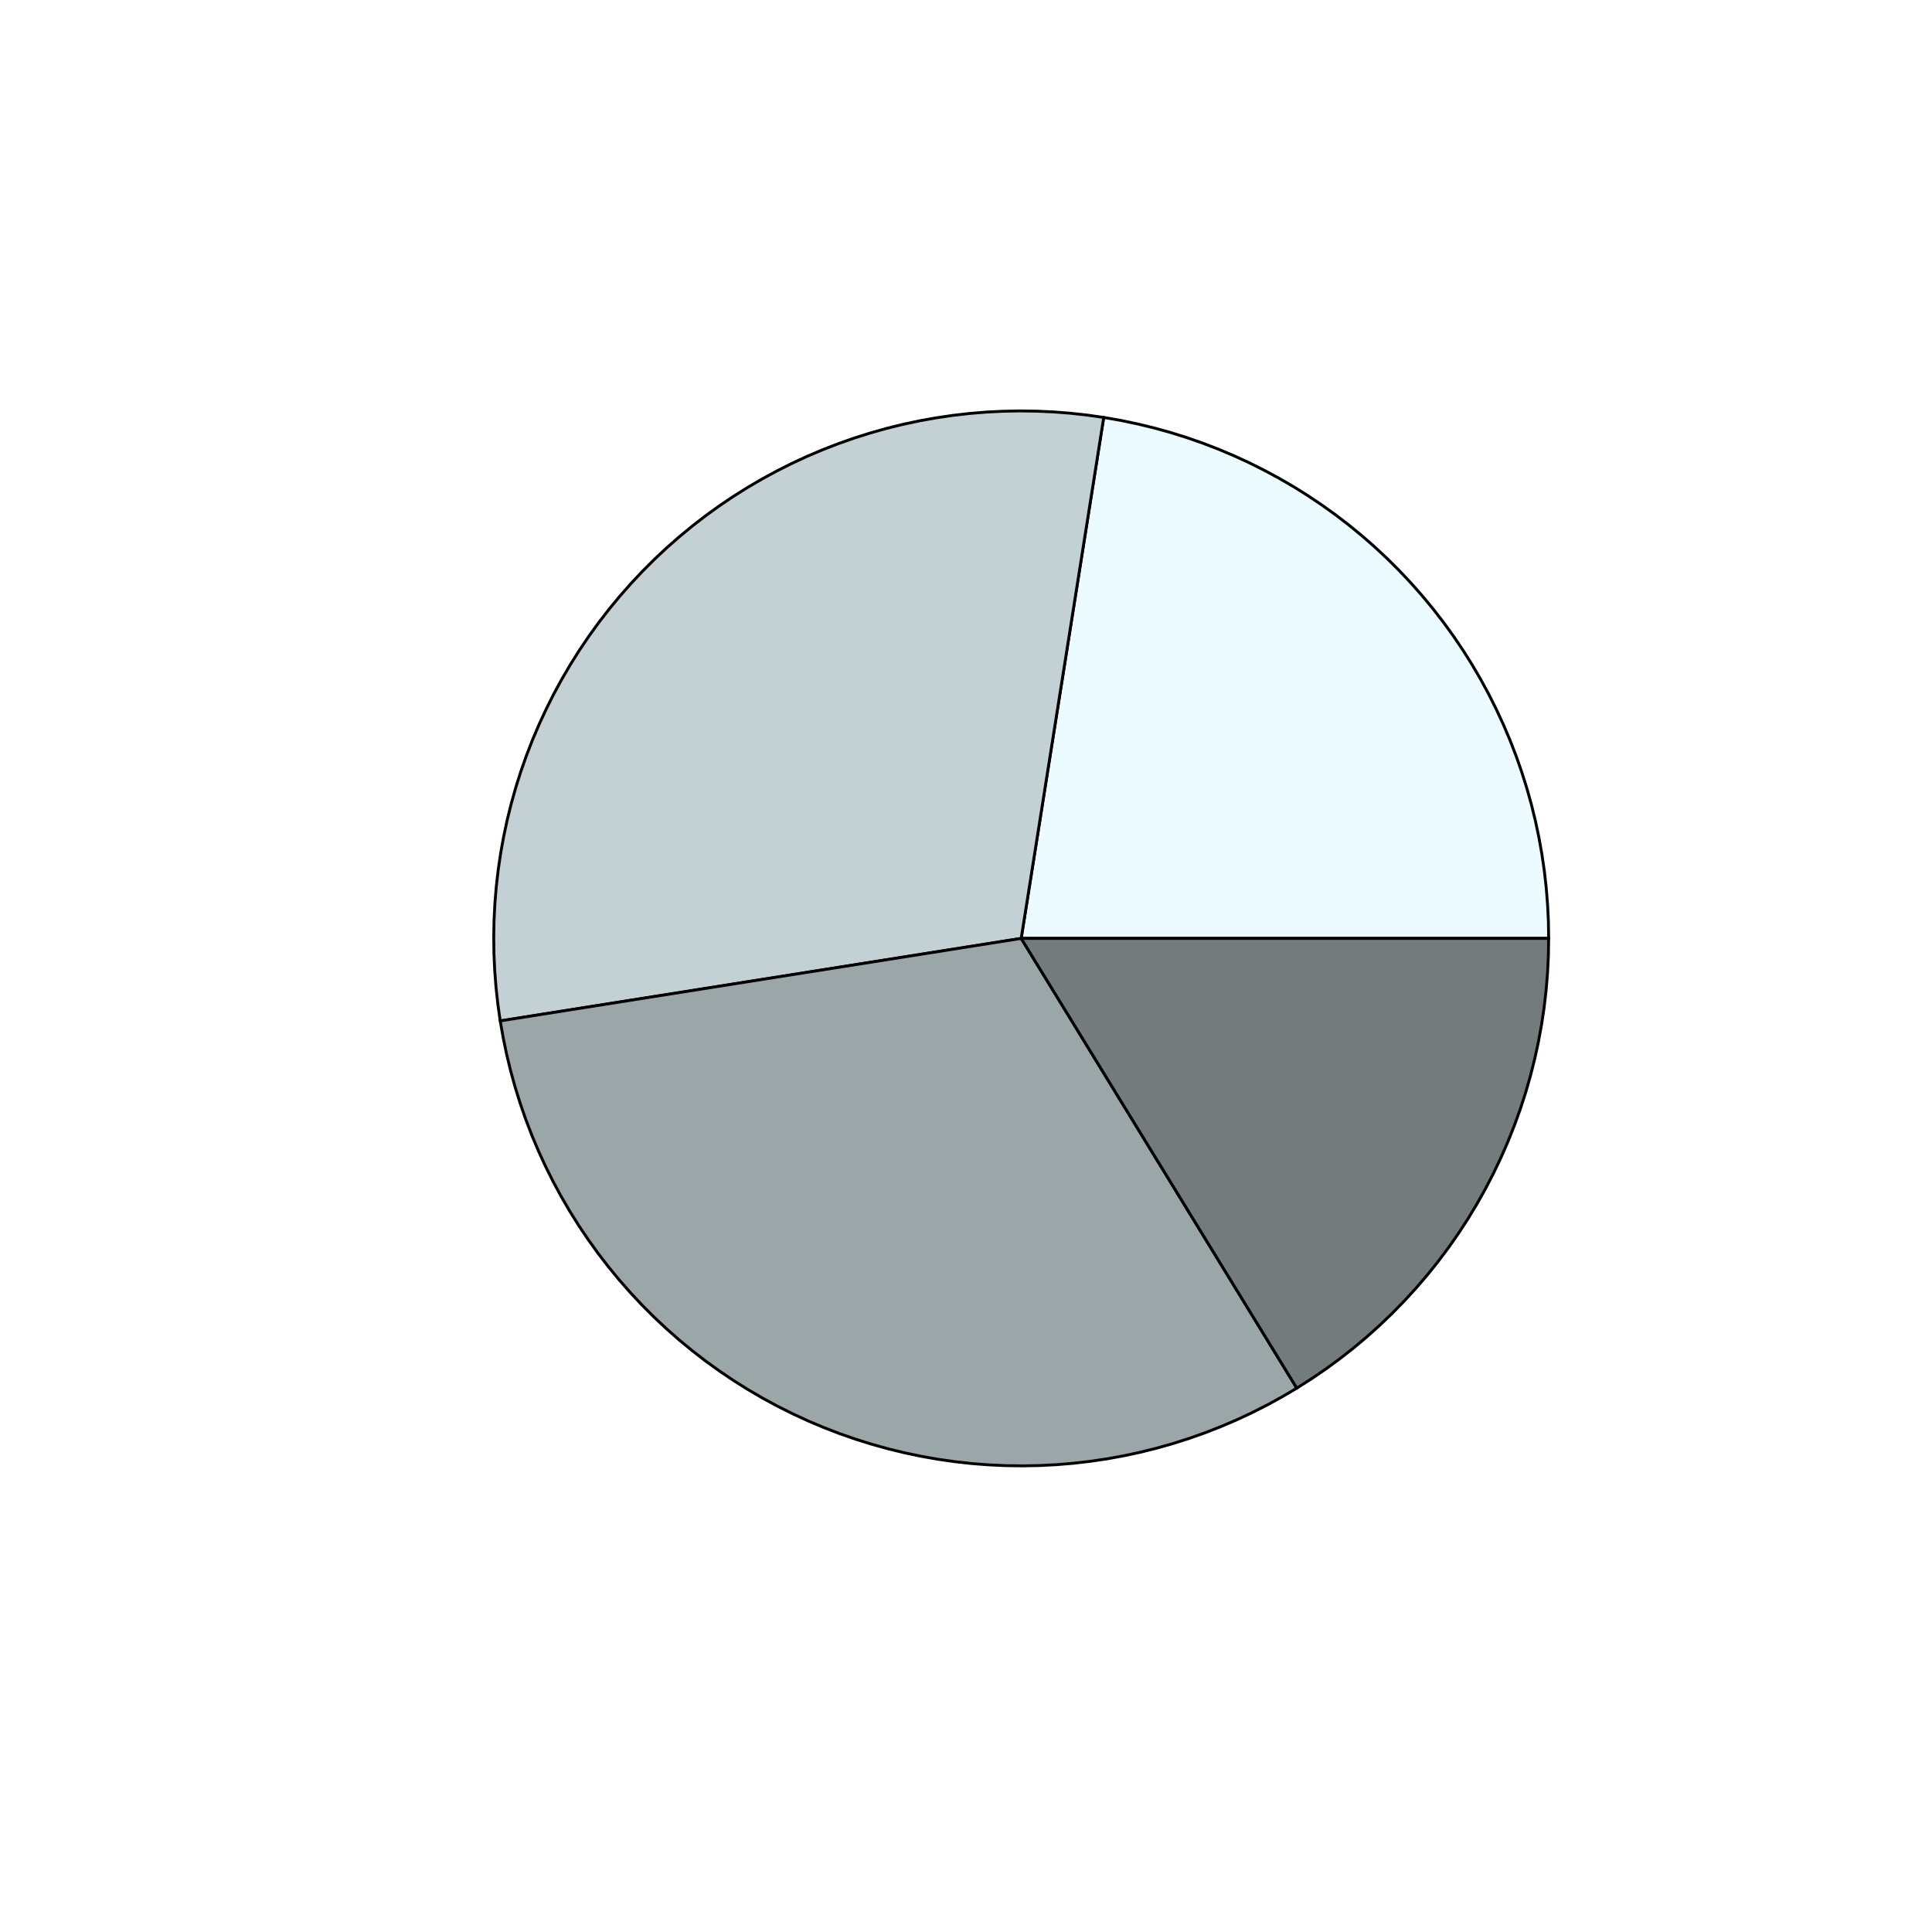
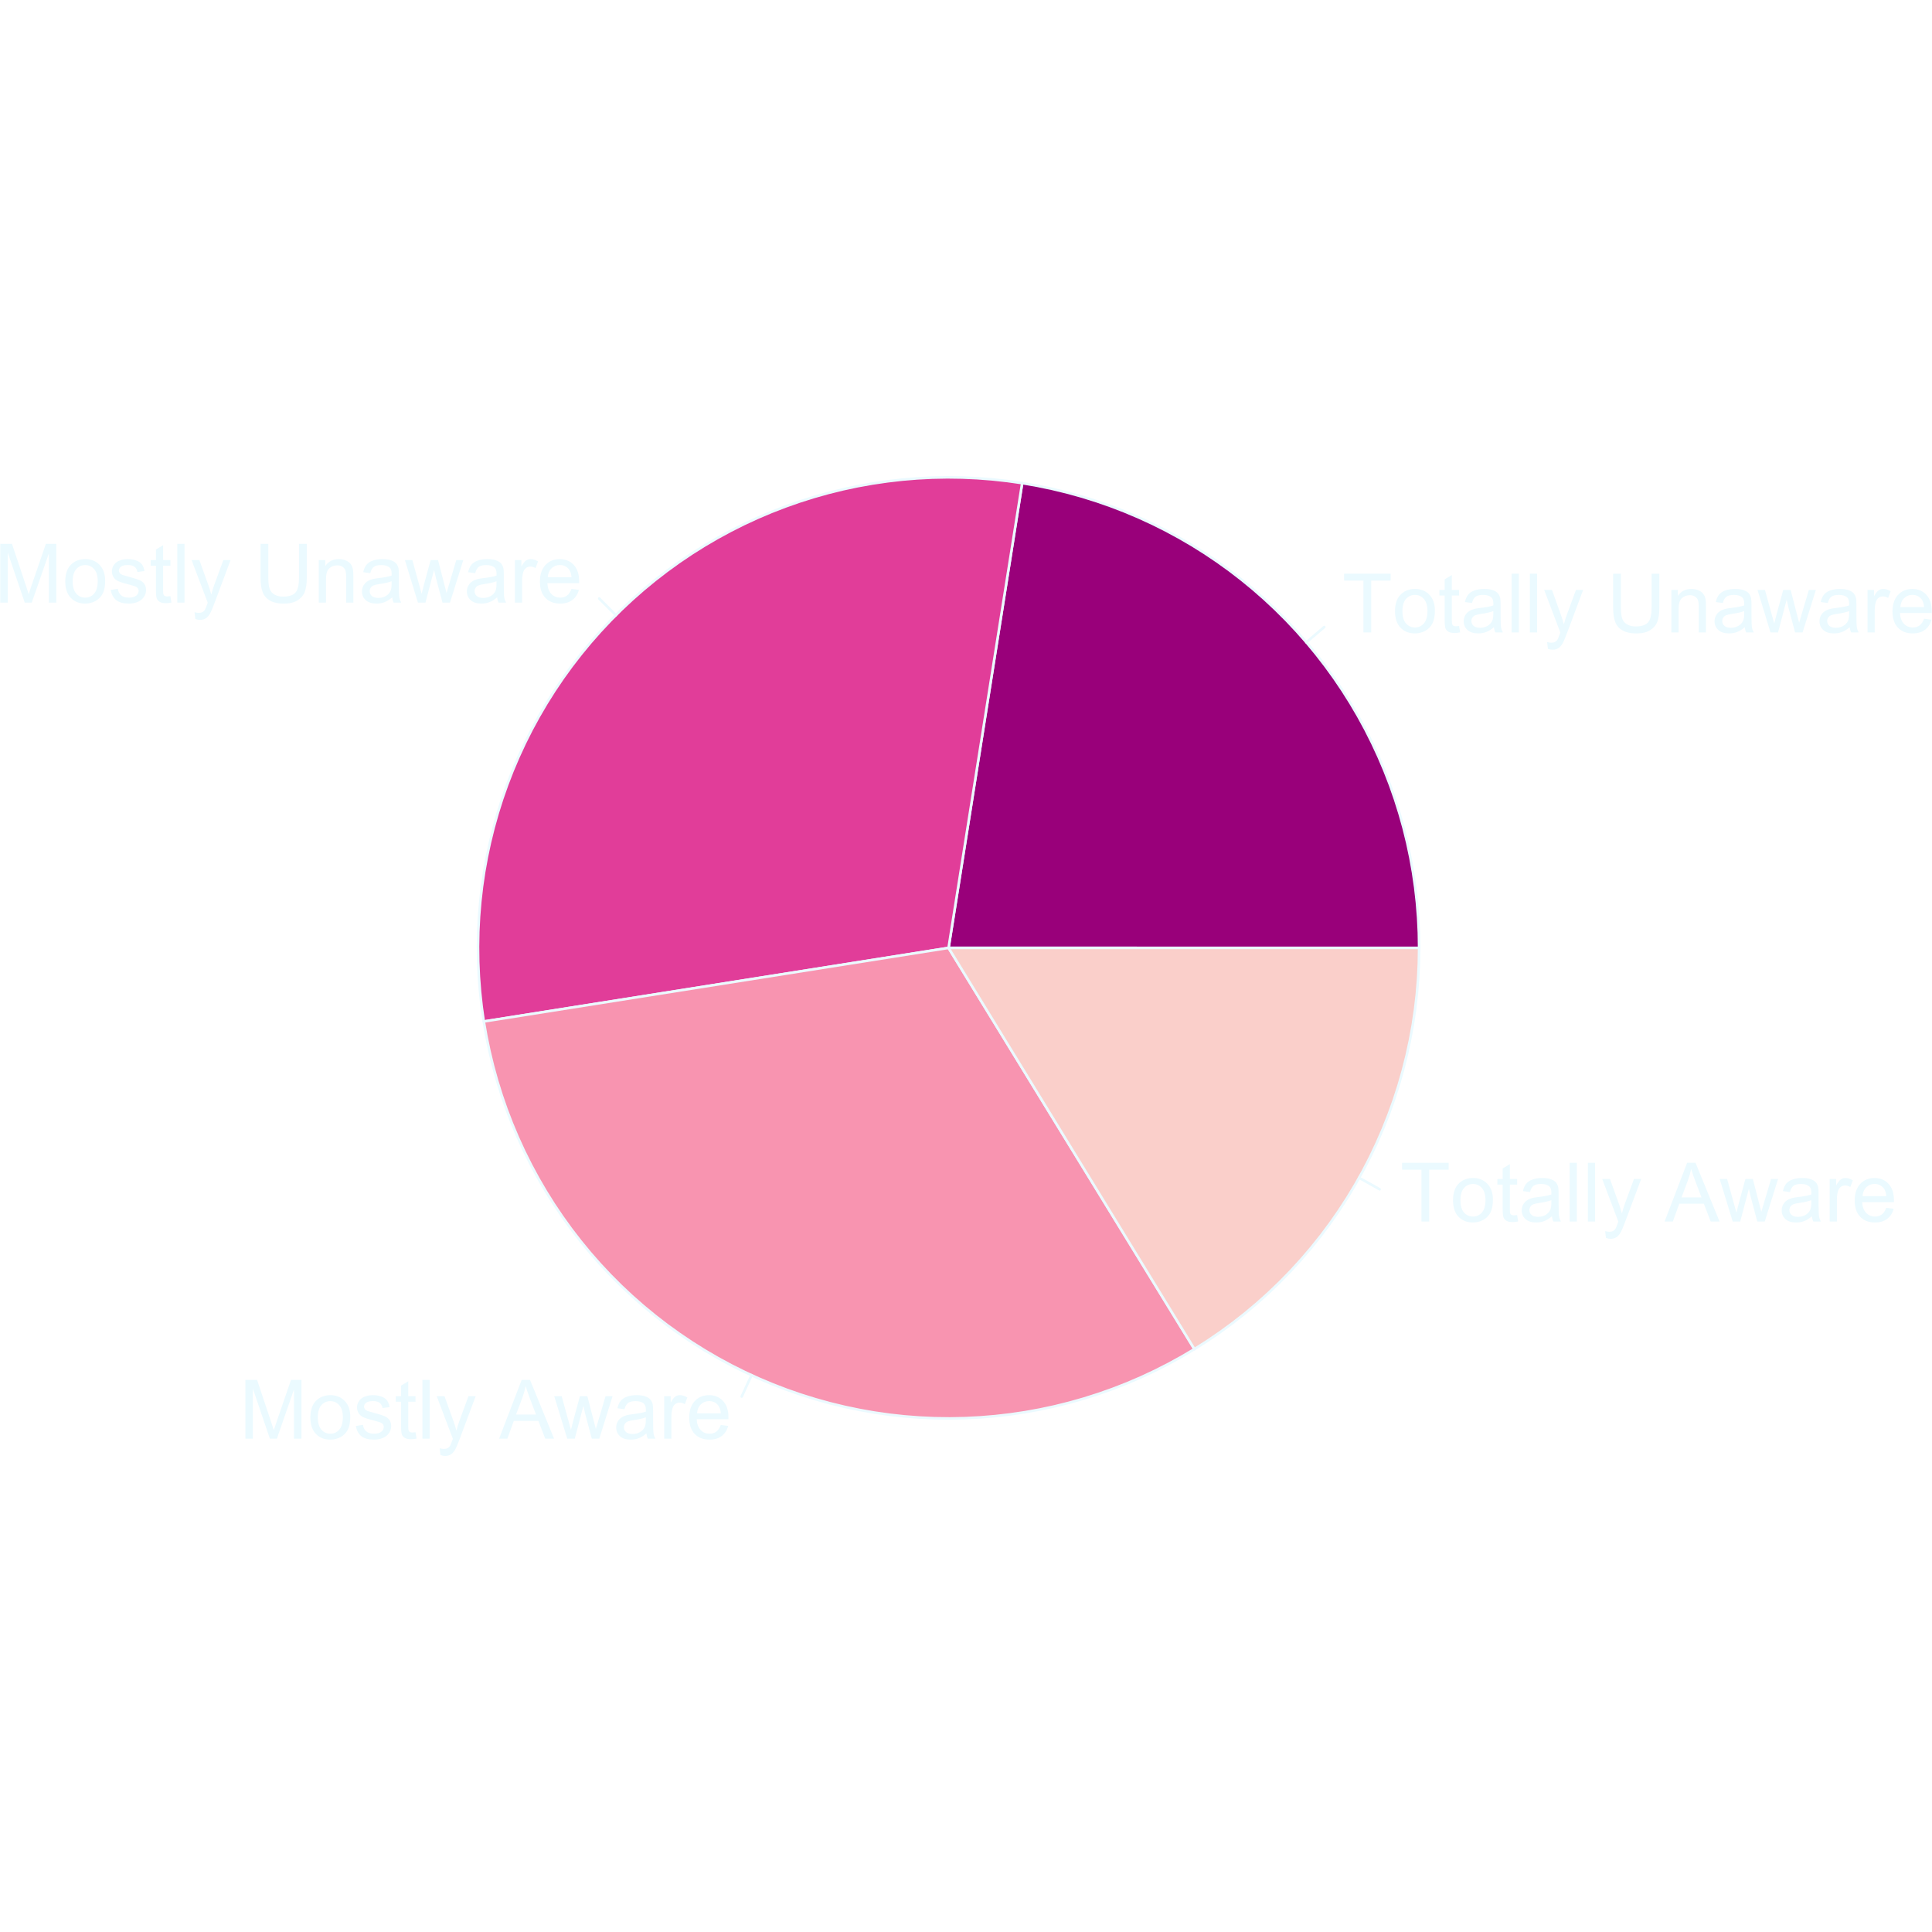
- <svg xmlns="http://www.w3.org/2000/svg" width="504pt" height="504pt" viewBox="0 0 504 504" version="1.1">
-   <defs>
+ <svg xmlns="http://www.w3.org/2000/svg" xmlns:xlink="http://www.w3.org/1999/xlink" width="504pt" height="504pt" viewBox="0 0 504 504" version="1.1" id="svg2">
+   <defs id="defs4">
+     <g id="g6">
+       <symbol overflow="visible" id="glyph0-0">
+         <path style="stroke:none;" d="M 6.223 0 L 6.223 -15.152 L 0.562 -15.152 L 0.562 -17.18 L 14.18 -17.18 L 14.18 -15.152 L 8.496 -15.152 L 8.496 0 Z M 6.223 0 " id="path9" />
+       </symbol>
+       <symbol overflow="visible" id="glyph0-1">
+         <path style="stroke:none;" d="M 0.797 -6.223 C 0.797 -8.527 1.438 -10.234 2.719 -11.344 C 3.789 -12.266 5.094 -12.727 6.633 -12.727 C 8.344 -12.727 9.742 -12.164 10.828 -11.043 C 11.914 -9.922 12.457 -8.375 12.457 -6.398 C 12.457 -4.797 12.215 -3.535 11.734 -2.617 C 11.254 -1.699 10.555 -0.988 9.637 -0.48 C 8.719 0.027 7.719 0.281 6.633 0.281 C 4.891 0.281 3.48 -0.277 2.406 -1.395 C 1.332 -2.512 0.797 -4.121 0.797 -6.223 Z M 2.965 -6.223 C 2.965 -4.629 3.312 -3.434 4.008 -2.641 C 4.703 -1.848 5.578 -1.453 6.633 -1.453 C 7.68 -1.453 8.551 -1.852 9.246 -2.648 C 9.941 -3.445 10.289 -4.66 10.289 -6.293 C 10.289 -7.832 9.938 -8.996 9.238 -9.789 C 8.539 -10.582 7.672 -10.98 6.633 -10.98 C 5.578 -10.98 4.703 -10.586 4.008 -9.797 C 3.312 -9.008 2.965 -7.816 2.965 -6.223 Z M 2.965 -6.223 " id="path12" />
+       </symbol>
+       <symbol overflow="visible" id="glyph0-2">
+         <path style="stroke:none;" d="M 6.188 -1.887 L 6.492 -0.023 C 5.898 0.102 5.367 0.164 4.898 0.164 C 4.133 0.164 3.539 0.043 3.117 -0.199 C 2.695 -0.441 2.398 -0.758 2.227 -1.152 C 2.055 -1.547 1.969 -2.379 1.969 -3.645 L 1.969 -10.805 L 0.422 -10.805 L 0.422 -12.445 L 1.969 -12.445 L 1.969 -15.527 L 4.066 -16.793 L 4.066 -12.445 L 6.188 -12.445 L 6.188 -10.805 L 4.066 -10.805 L 4.066 -3.527 C 4.066 -2.926 4.102 -2.539 4.176 -2.367 C 4.25 -2.195 4.371 -2.059 4.539 -1.957 C 4.707 -1.855 4.949 -1.805 5.262 -1.805 C 5.496 -1.805 5.805 -1.832 6.188 -1.887 Z M 6.188 -1.887 " id="path15" />
+       </symbol>
+       <symbol overflow="visible" id="glyph0-3">
+         <path style="stroke:none;" d="M 9.703 -1.535 C 8.922 -0.871 8.168 -0.402 7.445 -0.129 C 6.723 0.145 5.949 0.281 5.121 0.281 C 3.754 0.281 2.703 -0.051 1.969 -0.719 C 1.234 -1.387 0.867 -2.242 0.867 -3.281 C 0.867 -3.891 1.004 -4.445 1.281 -4.949 C 1.559 -5.453 1.922 -5.859 2.371 -6.164 C 2.82 -6.469 3.328 -6.699 3.891 -6.855 C 4.305 -6.965 4.93 -7.07 5.766 -7.172 C 7.469 -7.375 8.723 -7.617 9.527 -7.898 C 9.535 -8.188 9.539 -8.371 9.539 -8.449 C 9.539 -9.309 9.34 -9.914 8.941 -10.266 C 8.402 -10.742 7.602 -10.98 6.539 -10.98 C 5.547 -10.98 4.812 -10.805 4.34 -10.457 C 3.867 -10.109 3.52 -9.496 3.293 -8.613 L 1.23 -8.895 C 1.418 -9.777 1.727 -10.488 2.156 -11.031 C 2.586 -11.574 3.207 -11.992 4.02 -12.285 C 4.832 -12.578 5.773 -12.727 6.844 -12.727 C 7.906 -12.727 8.77 -12.602 9.434 -12.352 C 10.098 -12.102 10.586 -11.785 10.898 -11.406 C 11.211 -11.027 11.43 -10.551 11.555 -9.973 C 11.625 -9.613 11.66 -8.965 11.66 -8.027 L 11.66 -5.215 C 11.66 -3.254 11.703 -2.012 11.793 -1.492 C 11.883 -0.973 12.062 -0.477 12.328 0 L 10.125 0 C 9.906 -0.438 9.766 -0.949 9.703 -1.535 Z M 9.527 -6.246 C 8.762 -5.934 7.613 -5.668 6.082 -5.449 C 5.215 -5.324 4.602 -5.184 4.242 -5.027 C 3.883 -4.871 3.605 -4.641 3.41 -4.34 C 3.215 -4.039 3.117 -3.707 3.117 -3.34 C 3.117 -2.777 3.328 -2.309 3.754 -1.934 C 4.18 -1.559 4.805 -1.371 5.625 -1.371 C 6.438 -1.371 7.16 -1.547 7.793 -1.902 C 8.426 -2.258 8.891 -2.746 9.188 -3.363 C 9.414 -3.84 9.527 -4.543 9.527 -5.473 Z M 9.527 -6.246 " id="path18" />
+       </symbol>
+       <symbol overflow="visible" id="glyph0-4">
+         <path style="stroke:none;" d="M 1.535 0 L 1.535 -17.18 L 3.645 -17.18 L 3.645 0 Z M 1.535 0 " id="path21" />
+       </symbol>
+       <symbol overflow="visible" id="glyph0-5">
+         <path style="stroke:none;" d="M 1.488 4.793 L 1.254 2.812 C 1.715 2.938 2.117 3 2.461 3 C 2.93 3 3.305 2.922 3.586 2.766 C 3.867 2.609 4.098 2.391 4.277 2.109 C 4.41 1.898 4.625 1.375 4.922 0.539 C 4.961 0.422 5.023 0.25 5.109 0.023 L 0.387 -12.445 L 2.66 -12.445 L 5.25 -5.238 C 5.586 -4.324 5.887 -3.363 6.152 -2.355 C 6.395 -3.324 6.684 -4.27 7.02 -5.191 L 9.68 -12.445 L 11.789 -12.445 L 7.055 0.211 C 6.547 1.578 6.152 2.52 5.871 3.035 C 5.496 3.73 5.066 4.238 4.582 4.562 C 4.098 4.887 3.52 5.051 2.848 5.051 C 2.441 5.051 1.988 4.965 1.488 4.793 Z M 1.488 4.793 " id="path24" />
+       </symbol>
+       <symbol overflow="visible" id="glyph0-6">
+         <path style="stroke:none;" d="" id="path27" />
+       </symbol>
+       <symbol overflow="visible" id="glyph0-7">
+         <path style="stroke:none;" d="M 13.125 -17.18 L 15.398 -17.18 L 15.398 -7.254 C 15.398 -5.527 15.203 -4.156 14.812 -3.141 C 14.422 -2.125 13.715 -1.297 12.695 -0.66 C 11.676 -0.023 10.34 0.293 8.684 0.293 C 7.074 0.293 5.758 0.016 4.734 -0.539 C 3.711 -1.094 2.98 -1.895 2.543 -2.945 C 2.105 -3.996 1.887 -5.434 1.887 -7.254 L 1.887 -17.18 L 4.16 -17.18 L 4.16 -7.266 C 4.16 -5.773 4.297 -4.672 4.574 -3.965 C 4.852 -3.258 5.328 -2.715 6.004 -2.332 C 6.68 -1.949 7.508 -1.758 8.484 -1.758 C 10.156 -1.758 11.348 -2.137 12.059 -2.895 C 12.77 -3.652 13.125 -5.109 13.125 -7.266 Z M 13.125 -17.18 " id="path30" />
+       </symbol>
+       <symbol overflow="visible" id="glyph0-8">
+         <path style="stroke:none;" d="M 1.582 0 L 1.582 -12.445 L 3.48 -12.445 L 3.48 -10.676 C 4.395 -12.043 5.715 -12.727 7.441 -12.727 C 8.191 -12.727 8.879 -12.59 9.508 -12.32 C 10.137 -12.051 10.609 -11.699 10.922 -11.262 C 11.234 -10.824 11.453 -10.305 11.578 -9.703 C 11.656 -9.312 11.695 -8.629 11.695 -7.652 L 11.695 0 L 9.586 0 L 9.586 -7.57 C 9.586 -8.43 9.504 -9.07 9.34 -9.496 C 9.176 -9.922 8.883 -10.262 8.465 -10.516 C 8.047 -10.77 7.559 -10.898 6.996 -10.898 C 6.098 -10.898 5.32 -10.613 4.668 -10.043 C 4.016 -9.473 3.691 -8.391 3.691 -6.797 L 3.691 0 Z M 1.582 0 " id="path33" />
+       </symbol>
+       <symbol overflow="visible" id="glyph0-9">
+         <path style="stroke:none;" d="M 3.879 0 L 0.07 -12.445 L 2.25 -12.445 L 4.23 -5.262 L 4.969 -2.59 C 5 -2.723 5.215 -3.578 5.613 -5.156 L 7.594 -12.445 L 9.762 -12.445 L 11.625 -5.227 L 12.246 -2.848 L 12.961 -5.25 L 15.094 -12.445 L 17.145 -12.445 L 13.254 0 L 11.062 0 L 9.082 -7.453 L 8.602 -9.574 L 6.082 0 Z M 3.879 0 " id="path36" />
+       </symbol>
+       <symbol overflow="visible" id="glyph0-10">
+         <path style="stroke:none;" d="M 1.559 0 L 1.559 -12.445 L 3.457 -12.445 L 3.457 -10.559 C 3.941 -11.441 4.387 -12.023 4.797 -12.305 C 5.207 -12.586 5.66 -12.727 6.152 -12.727 C 6.863 -12.727 7.586 -12.5 8.32 -12.047 L 7.594 -10.09 C 7.078 -10.395 6.562 -10.547 6.047 -10.547 C 5.586 -10.547 5.172 -10.406 4.805 -10.129 C 4.438 -9.852 4.176 -9.469 4.02 -8.977 C 3.785 -8.227 3.668 -7.406 3.668 -6.516 L 3.668 0 Z M 1.559 0 " id="path39" />
+       </symbol>
+       <symbol overflow="visible" id="glyph0-11">
+         <path style="stroke:none;" d="M 10.102 -4.008 L 12.281 -3.738 C 11.938 -2.465 11.301 -1.477 10.371 -0.773 C 9.441 -0.07 8.254 0.281 6.809 0.281 C 4.988 0.281 3.543 -0.277 2.477 -1.398 C 1.41 -2.52 0.879 -4.094 0.879 -6.117 C 0.879 -8.211 1.418 -9.836 2.496 -10.992 C 3.574 -12.148 4.973 -12.727 6.691 -12.727 C 8.355 -12.727 9.715 -12.16 10.77 -11.027 C 11.824 -9.895 12.352 -8.301 12.352 -6.246 C 12.352 -6.121 12.348 -5.934 12.34 -5.684 L 3.059 -5.684 C 3.137 -4.316 3.523 -3.27 4.219 -2.543 C 4.914 -1.816 5.781 -1.453 6.82 -1.453 C 7.594 -1.453 8.254 -1.656 8.801 -2.062 C 9.348 -2.469 9.781 -3.117 10.102 -4.008 Z M 3.176 -7.418 L 10.125 -7.418 C 10.031 -8.465 9.766 -9.25 9.328 -9.773 C 8.656 -10.586 7.785 -10.992 6.715 -10.992 C 5.746 -10.992 4.93 -10.668 4.27 -10.02 C 3.609 -9.371 3.246 -8.504 3.176 -7.418 Z M 3.176 -7.418 " id="path42" />
+       </symbol>
+       <symbol overflow="visible" id="glyph0-12">
+         <path style="stroke:none;" d="M 1.781 0 L 1.781 -17.18 L 5.203 -17.18 L 9.27 -5.016 C 9.645 -3.883 9.918 -3.035 10.09 -2.473 C 10.285 -3.098 10.59 -4.016 11.004 -5.227 L 15.117 -17.18 L 18.176 -17.18 L 18.176 0 L 15.984 0 L 15.984 -14.379 L 10.992 0 L 8.941 0 L 3.973 -14.625 L 3.973 0 Z M 1.781 0 " id="path45" />
+       </symbol>
+       <symbol overflow="visible" id="glyph0-13">
+         <path style="stroke:none;" d="M 0.738 -3.715 L 2.824 -4.043 C 2.941 -3.207 3.266 -2.566 3.801 -2.121 C 4.336 -1.676 5.086 -1.453 6.047 -1.453 C 7.016 -1.453 7.734 -1.648 8.203 -2.043 C 8.672 -2.438 8.906 -2.902 8.906 -3.434 C 8.906 -3.91 8.699 -4.285 8.285 -4.559 C 7.996 -4.746 7.277 -4.984 6.129 -5.273 C 4.582 -5.664 3.508 -6 2.91 -6.285 C 2.312 -6.57 1.859 -6.965 1.551 -7.469 C 1.242 -7.973 1.09 -8.531 1.09 -9.141 C 1.09 -9.695 1.215 -10.207 1.469 -10.68 C 1.723 -11.152 2.07 -11.547 2.508 -11.859 C 2.836 -12.102 3.281 -12.305 3.848 -12.473 C 4.414 -12.641 5.023 -12.727 5.672 -12.727 C 6.648 -12.727 7.504 -12.586 8.242 -12.305 C 8.98 -12.023 9.527 -11.641 9.879 -11.16 C 10.23 -10.68 10.473 -10.039 10.605 -9.234 L 8.543 -8.953 C 8.449 -9.594 8.176 -10.094 7.727 -10.453 C 7.277 -10.812 6.645 -10.992 5.824 -10.992 C 4.855 -10.992 4.164 -10.832 3.75 -10.512 C 3.336 -10.191 3.129 -9.816 3.129 -9.387 C 3.129 -9.113 3.215 -8.867 3.387 -8.648 C 3.559 -8.422 3.828 -8.234 4.195 -8.086 C 4.406 -8.008 5.027 -7.828 6.059 -7.547 C 7.551 -7.148 8.59 -6.82 9.18 -6.566 C 9.77 -6.312 10.234 -5.945 10.57 -5.461 C 10.906 -4.977 11.074 -4.375 11.074 -3.656 C 11.074 -2.953 10.867 -2.289 10.457 -1.668 C 10.047 -1.047 9.457 -0.566 8.684 -0.227 C 7.91 0.113 7.035 0.281 6.059 0.281 C 4.441 0.281 3.207 -0.055 2.359 -0.727 C 1.512 -1.398 0.973 -2.395 0.738 -3.715 Z M 0.738 -3.715 " id="path48" />
+       </symbol>
+       <symbol overflow="visible" id="glyph0-14">
+         <path style="stroke:none;" d="M -0.035 0 L 6.562 -17.18 L 9.012 -17.18 L 16.043 0 L 13.453 0 L 11.449 -5.203 L 4.266 -5.203 L 2.379 0 Z M 4.922 -7.055 L 10.746 -7.055 L 8.953 -11.812 C 8.406 -13.258 8 -14.445 7.734 -15.375 C 7.516 -14.273 7.207 -13.18 6.809 -12.094 Z M 4.922 -7.055 " id="path51" />
+       </symbol>
+     </g>
    <clipPath id="clip1">
-       <path d="M 59.039 59.039 L 474.758 59.039 L 474.758 431.559 L 59.039 431.559 Z M 59.039 59.039 " />
+       <path d="M 59.039 59.039 L 474.758 59.039 L 474.758 431.559 L 59.039 431.559 Z M 59.039 59.039 " id="path54" />
+     </clipPath>
+     <clipPath id="clip2">
+       <path d="M 59.039 59.039 L 474.758 59.039 L 474.758 431.559 L 59.039 431.559 Z M 59.039 59.039 " id="path57" />
+     </clipPath>
+     <clipPath id="clip3">
+       <path d="M 59.039 59.039 L 474.758 59.039 L 474.758 431.559 L 59.039 431.559 Z M 59.039 59.039 " id="path60" />
+     </clipPath>
+     <clipPath id="clip4">
+       <path d="M 59.039 59.039 L 474.758 59.039 L 474.758 431.559 L 59.039 431.559 Z M 59.039 59.039 " id="path63" />
    </clipPath>
  </defs>
-   <g id="surface21">
-     <g clip-path="url(#clip1)" clip-rule="nonzero">
-       <path style="fill-rule:nonzero;fill:rgb(92.157%,98.431%,100%);fill-opacity:1;stroke-width:0.75;stroke-linecap:round;stroke-linejoin:round;stroke:rgb(0%,0%,0%);stroke-opacity:1;stroke-miterlimit:10;" d="M 404 244.801 L 403.93 240.379 L 403.715 235.965 L 403.359 231.559 L 402.863 227.164 L 402.227 222.789 L 401.449 218.438 L 400.535 214.113 L 399.48 209.82 L 398.285 205.562 L 396.957 201.348 L 395.496 197.176 L 393.898 193.051 L 392.172 188.984 L 390.312 184.973 L 388.328 181.02 L 386.215 177.137 L 383.98 173.324 L 381.621 169.582 L 379.148 165.922 L 376.555 162.34 L 373.848 158.844 L 371.031 155.438 L 368.105 152.121 L 365.078 148.902 L 361.945 145.781 L 358.715 142.762 L 355.391 139.852 L 351.973 137.047 L 348.469 134.352 L 344.875 131.773 L 341.203 129.309 L 337.457 126.965 L 333.633 124.746 L 329.742 122.648 L 325.785 120.676 L 321.77 118.832 L 317.691 117.117 L 313.566 115.535 L 309.387 114.086 L 305.168 112.773 L 300.906 111.598 L 296.609 110.559 L 292.281 109.656 L 287.926 108.895 L 266.398 244.801 Z M 404 244.801 " />
-       <path style="fill-rule:nonzero;fill:rgb(76.471%,81.961%,83.137%);fill-opacity:1;stroke-width:0.75;stroke-linecap:round;stroke-linejoin:round;stroke:rgb(0%,0%,0%);stroke-opacity:1;stroke-miterlimit:10;" d="M 287.926 108.895 L 283.574 108.277 L 279.203 107.797 L 274.82 107.457 L 270.43 107.258 L 266.035 107.199 L 261.637 107.281 L 257.25 107.504 L 252.867 107.867 L 248.5 108.371 L 244.152 109.012 L 239.824 109.789 L 235.527 110.707 L 231.258 111.762 L 227.027 112.953 L 222.836 114.277 L 218.688 115.738 L 214.59 117.328 L 210.543 119.047 L 206.555 120.895 L 202.629 122.871 L 198.766 124.969 L 194.973 127.191 L 191.254 129.531 L 187.609 131.992 L 184.047 134.566 L 180.566 137.254 L 177.176 140.051 L 173.875 142.953 L 170.668 145.961 L 167.559 149.07 L 164.555 152.273 L 161.648 155.574 L 158.852 158.969 L 156.164 162.445 L 153.59 166.008 L 151.133 169.652 L 148.789 173.375 L 146.57 177.168 L 144.469 181.027 L 142.496 184.957 L 140.648 188.945 L 138.926 192.988 L 137.336 197.09 L 135.879 201.234 L 134.555 205.426 L 133.363 209.66 L 132.309 213.926 L 131.391 218.227 L 130.609 222.551 L 129.969 226.898 L 129.469 231.266 L 129.105 235.648 L 128.883 240.039 L 128.801 244.434 L 128.859 248.828 L 129.059 253.219 L 129.398 257.602 L 129.875 261.973 L 130.492 266.324 L 266.398 244.801 Z M 287.926 108.895 " />
-       <path style="fill-rule:nonzero;fill:rgb(60.784%,65.098%,65.882%);fill-opacity:1;stroke-width:0.75;stroke-linecap:round;stroke-linejoin:round;stroke:rgb(0%,0%,0%);stroke-opacity:1;stroke-miterlimit:10;" d="M 130.492 266.324 L 131.258 270.688 L 132.16 275.023 L 133.203 279.328 L 134.383 283.598 L 135.699 287.824 L 137.152 292.012 L 138.738 296.145 L 140.457 300.227 L 142.305 304.25 L 144.285 308.215 L 146.387 312.113 L 148.617 315.938 L 150.965 319.691 L 153.438 323.367 L 156.023 326.965 L 158.727 330.473 L 161.539 333.895 L 164.461 337.223 L 167.488 340.457 L 170.617 343.59 L 173.848 346.621 L 177.172 349.547 L 180.59 352.363 L 184.094 355.07 L 187.688 357.66 L 191.359 360.137 L 195.109 362.492 L 198.934 364.727 L 202.828 366.836 L 206.789 368.816 L 210.812 370.672 L 214.891 372.395 L 219.023 373.988 L 223.207 375.445 L 227.434 376.766 L 231.699 377.953 L 236.004 379 L 240.34 379.91 L 244.699 380.68 L 249.082 381.305 L 253.484 381.793 L 257.902 382.137 L 262.324 382.34 L 266.754 382.398 L 271.184 382.316 L 275.605 382.09 L 280.02 381.723 L 284.418 381.215 L 288.801 380.566 L 293.156 379.773 L 297.488 378.844 L 301.785 377.773 L 306.047 376.566 L 310.266 375.219 L 314.441 373.742 L 318.566 372.129 L 322.637 370.383 L 326.648 368.508 L 330.598 366.504 L 334.484 364.375 L 338.297 362.125 L 266.398 244.801 Z M 130.492 266.324 " />
-       <path style="fill-rule:nonzero;fill:rgb(45.098%,48.235%,49.02%);fill-opacity:1;stroke-width:0.75;stroke-linecap:round;stroke-linejoin:round;stroke:rgb(0%,0%,0%);stroke-opacity:1;stroke-miterlimit:10;" d="M 338.297 362.125 L 342.121 359.691 L 345.863 357.137 L 349.52 354.457 L 353.086 351.664 L 356.559 348.75 L 359.93 345.723 L 363.203 342.59 L 366.371 339.348 L 369.43 336.004 L 372.379 332.562 L 375.211 329.027 L 377.926 325.398 L 380.52 321.68 L 382.988 317.883 L 385.332 314.004 L 387.547 310.047 L 389.629 306.023 L 391.578 301.934 L 393.391 297.777 L 395.066 293.57 L 396.605 289.305 L 398 284.992 L 399.25 280.637 L 400.359 276.242 L 401.32 271.816 L 402.137 267.359 L 402.809 262.875 L 403.328 258.375 L 403.703 253.859 L 403.926 249.332 L 404 244.801 L 266.398 244.801 Z M 338.297 362.125 " />
+   <g id="surface31" transform="matrix(0.8920976,0,0,0.8920976,9.795496,28.88848)">
+     <g clip-path="url(#clip1)" clip-rule="nonzero" id="g66">
+       <path style="fill:#99007a;fill-opacity:1;fill-rule:nonzero;stroke:#ebfaff;stroke-width:0.75;stroke-linecap:round;stroke-linejoin:round;stroke-miterlimit:10;stroke-opacity:1" d="m 404,244.801 -0.07,-4.422 -0.215,-4.414 -0.355,-4.406 -0.496,-4.395 -0.637,-4.375 -0.777,-4.352 -0.914,-4.324 -1.055,-4.293 -1.195,-4.258 -1.328,-4.215 -1.461,-4.172 -1.598,-4.125 -1.727,-4.066 -1.859,-4.012 -1.984,-3.953 -2.113,-3.883 -2.234,-3.812 -2.359,-3.742 -2.473,-3.66 -2.594,-3.582 -2.707,-3.496 -2.816,-3.406 -2.926,-3.316 -3.027,-3.219 -3.133,-3.121 -3.23,-3.02 -3.324,-2.91 -3.418,-2.805 -3.504,-2.695 -3.594,-2.578 -3.672,-2.465 -3.746,-2.344 -3.824,-2.219 -3.891,-2.098 -3.957,-1.973 -4.016,-1.844 -4.078,-1.715 -4.125,-1.582 -4.18,-1.449 -4.219,-1.312 -4.262,-1.176 -4.297,-1.039 -4.328,-0.902 -4.355,-0.762 -21.527,135.906 z m 0,0" id="path68" />
+       <path style="fill:none;stroke:#ebfaff;stroke-width:0.75;stroke-linecap:round;stroke-linejoin:round;stroke-miterlimit:10;stroke-opacity:1" d="m 371.031,155.438 5.23,-4.469" id="path70" />
+     </g>
+     <g style="fill:#ebfaff;fill-opacity:1" id="g72">
+       <use xlink:href="#glyph0-0" x="381.496" y="152.562" id="use74" width="504" height="504" />
+       <use xlink:href="#glyph0-1" x="396.156" y="152.562" id="use76" width="504" height="504" />
+       <use xlink:href="#glyph0-2" x="409.504" y="152.562" id="use78" width="504" height="504" />
+       <use xlink:href="#glyph0-3" x="416.172" y="152.562" id="use80" width="504" height="504" />
+       <use xlink:href="#glyph0-4" x="429.52" y="152.562" id="use82" width="504" height="504" />
+       <use xlink:href="#glyph0-4" x="434.852" y="152.562" id="use84" width="504" height="504" />
+       <use xlink:href="#glyph0-5" x="440.184" y="152.562" id="use86" width="504" height="504" />
+       <use xlink:href="#glyph0-6" x="452.184" y="152.562" id="use88" width="504" height="504" />
+       <use xlink:href="#glyph0-7" x="458.852" y="152.562" id="use90" width="504" height="504" />
+       <use xlink:href="#glyph0-8" x="476.184" y="152.562" id="use92" width="504" height="504" />
+       <use xlink:href="#glyph0-3" x="489.531" y="152.562" id="use94" width="504" height="504" />
+       <use xlink:href="#glyph0-9" x="502.879" y="152.562" id="use96" width="504" height="504" />
+       <use xlink:href="#glyph0-3" x="520.211" y="152.562" id="use98" width="504" height="504" />
+       <use xlink:href="#glyph0-10" x="533.559" y="152.562" id="use100" width="504" height="504" />
+       <use xlink:href="#glyph0-11" x="541.551" y="152.562" id="use102" width="504" height="504" />
+     </g>
+     <g clip-path="url(#clip2)" clip-rule="nonzero" id="g104">
+       <path style="fill:#e13d99;fill-opacity:1;fill-rule:nonzero;stroke:#ebfaff;stroke-width:0.75;stroke-linecap:round;stroke-linejoin:round;stroke-miterlimit:10;stroke-opacity:1" d="m 287.926,108.895 -4.352,-0.617 -4.371,-0.48 -4.383,-0.34 -4.391,-0.199 -4.395,-0.059 -4.398,0.082 -4.387,0.223 -4.383,0.363 -4.367,0.504 -4.348,0.641 -4.328,0.777 -4.297,0.918 -4.27,1.055 -4.23,1.191 -4.191,1.324 -4.148,1.461 -4.098,1.59 -4.047,1.719 -3.988,1.848 -3.926,1.977 -3.863,2.098 -3.793,2.223 -3.719,2.34 -3.645,2.461 -3.562,2.574 -3.48,2.688 -3.391,2.797 -3.301,2.902 -3.207,3.008 -3.109,3.109 -3.004,3.203 -2.906,3.301 -2.797,3.395 -2.688,3.477 -2.574,3.562 -2.457,3.645 -2.344,3.723 -2.219,3.793 -2.102,3.859 -1.973,3.93 -1.848,3.988 -1.723,4.043 -1.59,4.102 -1.457,4.145 -1.324,4.191 -1.191,4.234 -1.055,4.266 -0.918,4.301 -0.781,4.324 -0.641,4.348 -0.5,4.367 -0.363,4.383 -0.223,4.391 -0.082,4.395 0.059,4.395 0.199,4.391 0.34,4.383 0.477,4.371 0.617,4.352 135.906,-21.523 z m 0,0" id="path106" />
+       <path style="fill:none;stroke:#ebfaff;stroke-width:0.75;stroke-linecap:round;stroke-linejoin:round;stroke-miterlimit:10;stroke-opacity:1" d="m 169.102,147.504 -4.863,-4.867" id="path108" />
+     </g>
+     <g style="fill:#ebfaff;fill-opacity:1" id="g110">
+       <use xlink:href="#glyph0-12" x="-12.684" y="143.836" id="use112" width="504" height="504" />
+       <use xlink:href="#glyph0-1" x="7.309" y="143.836" id="use114" width="504" height="504" />
+       <use xlink:href="#glyph0-13" x="20.656" y="143.836" id="use116" width="504" height="504" />
+       <use xlink:href="#glyph0-2" x="32.656" y="143.836" id="use118" width="504" height="504" />
+       <use xlink:href="#glyph0-4" x="39.324" y="143.836" id="use120" width="504" height="504" />
+       <use xlink:href="#glyph0-5" x="44.656" y="143.836" id="use122" width="504" height="504" />
+       <use xlink:href="#glyph0-6" x="56.656" y="143.836" id="use124" width="504" height="504" />
+       <use xlink:href="#glyph0-7" x="63.324" y="143.836" id="use126" width="504" height="504" />
+       <use xlink:href="#glyph0-8" x="80.656" y="143.836" id="use128" width="504" height="504" />
+       <use xlink:href="#glyph0-3" x="94.004" y="143.836" id="use130" width="504" height="504" />
+       <use xlink:href="#glyph0-9" x="107.352" y="143.836" id="use132" width="504" height="504" />
+       <use xlink:href="#glyph0-3" x="124.684" y="143.836" id="use134" width="504" height="504" />
+       <use xlink:href="#glyph0-10" x="138.031" y="143.836" id="use136" width="504" height="504" />
+       <use xlink:href="#glyph0-11" x="146.023" y="143.836" id="use138" width="504" height="504" />
+     </g>
+     <g clip-path="url(#clip3)" clip-rule="nonzero" id="g140">
+       <path style="fill:#f894b0;fill-opacity:1;fill-rule:nonzero;stroke:#ebfaff;stroke-width:0.75;stroke-linecap:round;stroke-linejoin:round;stroke-miterlimit:10;stroke-opacity:1" d="m 130.492,266.324 0.766,4.363 0.902,4.336 1.043,4.305 1.18,4.27 1.316,4.227 1.453,4.188 1.586,4.133 1.719,4.082 1.848,4.023 1.98,3.965 2.102,3.898 2.23,3.824 2.348,3.754 2.473,3.676 2.586,3.598 2.703,3.508 2.812,3.422 2.922,3.328 3.027,3.234 3.129,3.133 3.23,3.031 3.324,2.926 3.418,2.816 3.504,2.707 3.594,2.59 3.672,2.477 3.75,2.355 3.824,2.234 3.895,2.109 3.961,1.98 4.023,1.855 4.078,1.723 4.133,1.594 4.184,1.457 4.227,1.32 4.266,1.188 4.305,1.047 4.336,0.91 4.359,0.77 4.383,0.625 4.402,0.488 4.418,0.344 4.422,0.203 4.43,0.059 4.43,-0.082 4.422,-0.227 4.414,-0.367 4.398,-0.508 4.383,-0.648 4.355,-0.793 4.332,-0.93 4.297,-1.07 4.262,-1.207 4.219,-1.348 4.176,-1.477 4.125,-1.613 4.07,-1.746 4.012,-1.875 3.949,-2.004 3.887,-2.129 3.812,-2.25 -71.898,-117.324 z m 0,0" id="path142" />
+       <path style="fill:none;stroke:#ebfaff;stroke-width:0.75;stroke-linecap:round;stroke-linejoin:round;stroke-miterlimit:10;stroke-opacity:1" d="m 208.793,369.762 -2.883,6.246" id="path144" />
+     </g>
+     <g style="fill:#ebfaff;fill-opacity:1" id="g146">
+       <use xlink:href="#glyph0-12" x="58.996" y="388.32" id="use148" width="504" height="504" />
+       <use xlink:href="#glyph0-1" x="78.988" y="388.32" id="use150" width="504" height="504" />
+       <use xlink:href="#glyph0-13" x="92.336" y="388.32" id="use152" width="504" height="504" />
+       <use xlink:href="#glyph0-2" x="104.336" y="388.32" id="use154" width="504" height="504" />
+       <use xlink:href="#glyph0-4" x="111.004" y="388.32" id="use156" width="504" height="504" />
+       <use xlink:href="#glyph0-5" x="116.336" y="388.32" id="use158" width="504" height="504" />
+       <use xlink:href="#glyph0-6" x="128.336" y="388.32" id="use160" width="504" height="504" />
+       <use xlink:href="#glyph0-14" x="135.004" y="388.32" id="use162" width="504" height="504" />
+       <use xlink:href="#glyph0-9" x="151.012" y="388.32" id="use164" width="504" height="504" />
+       <use xlink:href="#glyph0-3" x="168.344" y="388.32" id="use166" width="504" height="504" />
+       <use xlink:href="#glyph0-10" x="181.691" y="388.32" id="use168" width="504" height="504" />
+       <use xlink:href="#glyph0-11" x="189.684" y="388.32" id="use170" width="504" height="504" />
+     </g>
+     <g clip-path="url(#clip4)" clip-rule="nonzero" id="g172">
+       <path style="fill:#facfca;fill-opacity:1;fill-rule:nonzero;stroke:#ebfaff;stroke-width:0.75;stroke-linecap:round;stroke-linejoin:round;stroke-miterlimit:10;stroke-opacity:1" d="m 338.297,362.125 3.824,-2.434 3.742,-2.555 3.656,-2.68 3.566,-2.793 3.473,-2.914 3.371,-3.027 3.273,-3.133 3.168,-3.242 3.059,-3.344 2.949,-3.441 2.832,-3.535 2.715,-3.629 2.594,-3.719 2.469,-3.797 2.344,-3.879 2.215,-3.957 2.082,-4.023 1.949,-4.09 1.812,-4.156 1.676,-4.207 1.539,-4.266 1.395,-4.312 1.25,-4.355 1.109,-4.395 0.961,-4.426 0.816,-4.457 0.672,-4.484 0.52,-4.5 0.375,-4.516 0.223,-4.527 0.074,-4.531 -137.602,0 z m 0,0" id="path174" />
+       <path style="fill:none;stroke:#ebfaff;stroke-width:0.75;stroke-linecap:round;stroke-linejoin:round;stroke-miterlimit:10;stroke-opacity:1" d="m 386.457,312.035 6,3.359" id="path176" />
+     </g>
+     <g style="fill:#ebfaff;fill-opacity:1" id="g178">
+       <use xlink:href="#glyph0-0" x="398.461" y="324.82" id="use180" width="504" height="504" />
+       <use xlink:href="#glyph0-1" x="413.121" y="324.82" id="use182" width="504" height="504" />
+       <use xlink:href="#glyph0-2" x="426.469" y="324.82" id="use184" width="504" height="504" />
+       <use xlink:href="#glyph0-3" x="433.137" y="324.82" id="use186" width="504" height="504" />
+       <use xlink:href="#glyph0-4" x="446.484" y="324.82" id="use188" width="504" height="504" />
+       <use xlink:href="#glyph0-4" x="451.816" y="324.82" id="use190" width="504" height="504" />
+       <use xlink:href="#glyph0-5" x="457.148" y="324.82" id="use192" width="504" height="504" />
+       <use xlink:href="#glyph0-6" x="469.148" y="324.82" id="use194" width="504" height="504" />
+       <use xlink:href="#glyph0-14" x="475.816" y="324.82" id="use196" width="504" height="504" />
+       <use xlink:href="#glyph0-9" x="491.824" y="324.82" id="use198" width="504" height="504" />
+       <use xlink:href="#glyph0-3" x="509.156" y="324.82" id="use200" width="504" height="504" />
+       <use xlink:href="#glyph0-10" x="522.504" y="324.82" id="use202" width="504" height="504" />
+       <use xlink:href="#glyph0-11" x="530.496" y="324.82" id="use204" width="504" height="504" />
    </g>
  </g>
</svg>
